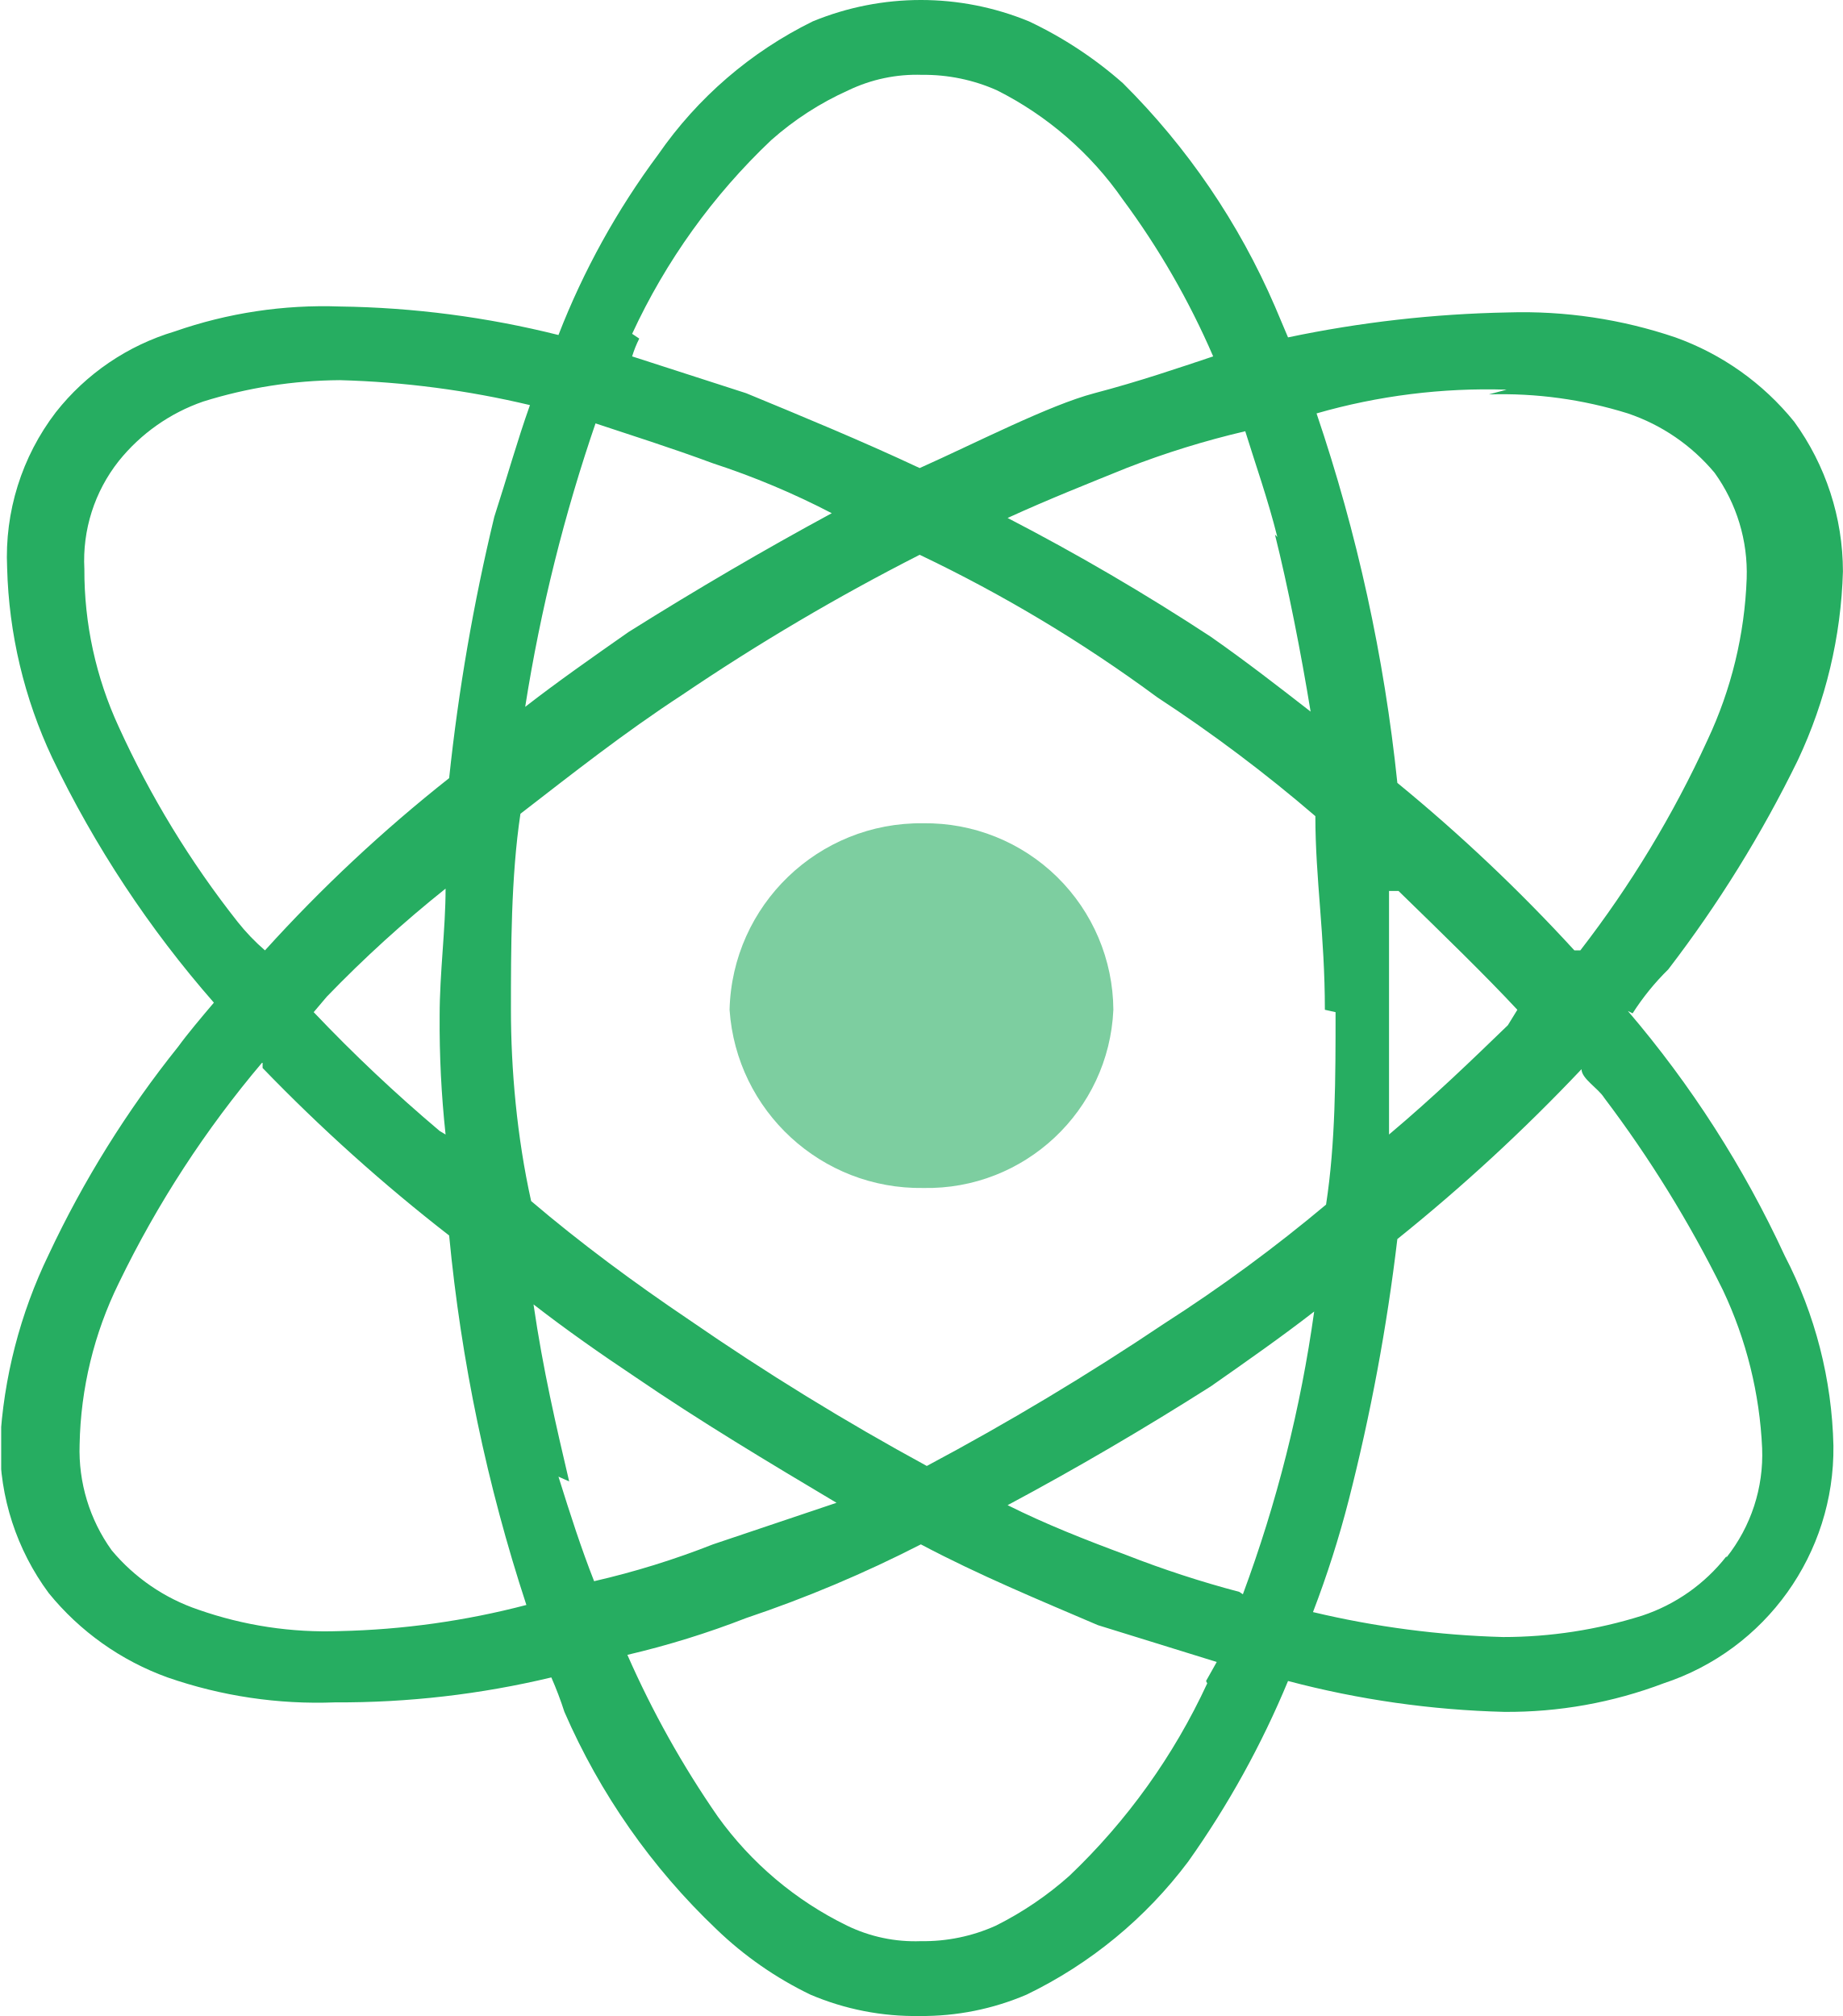
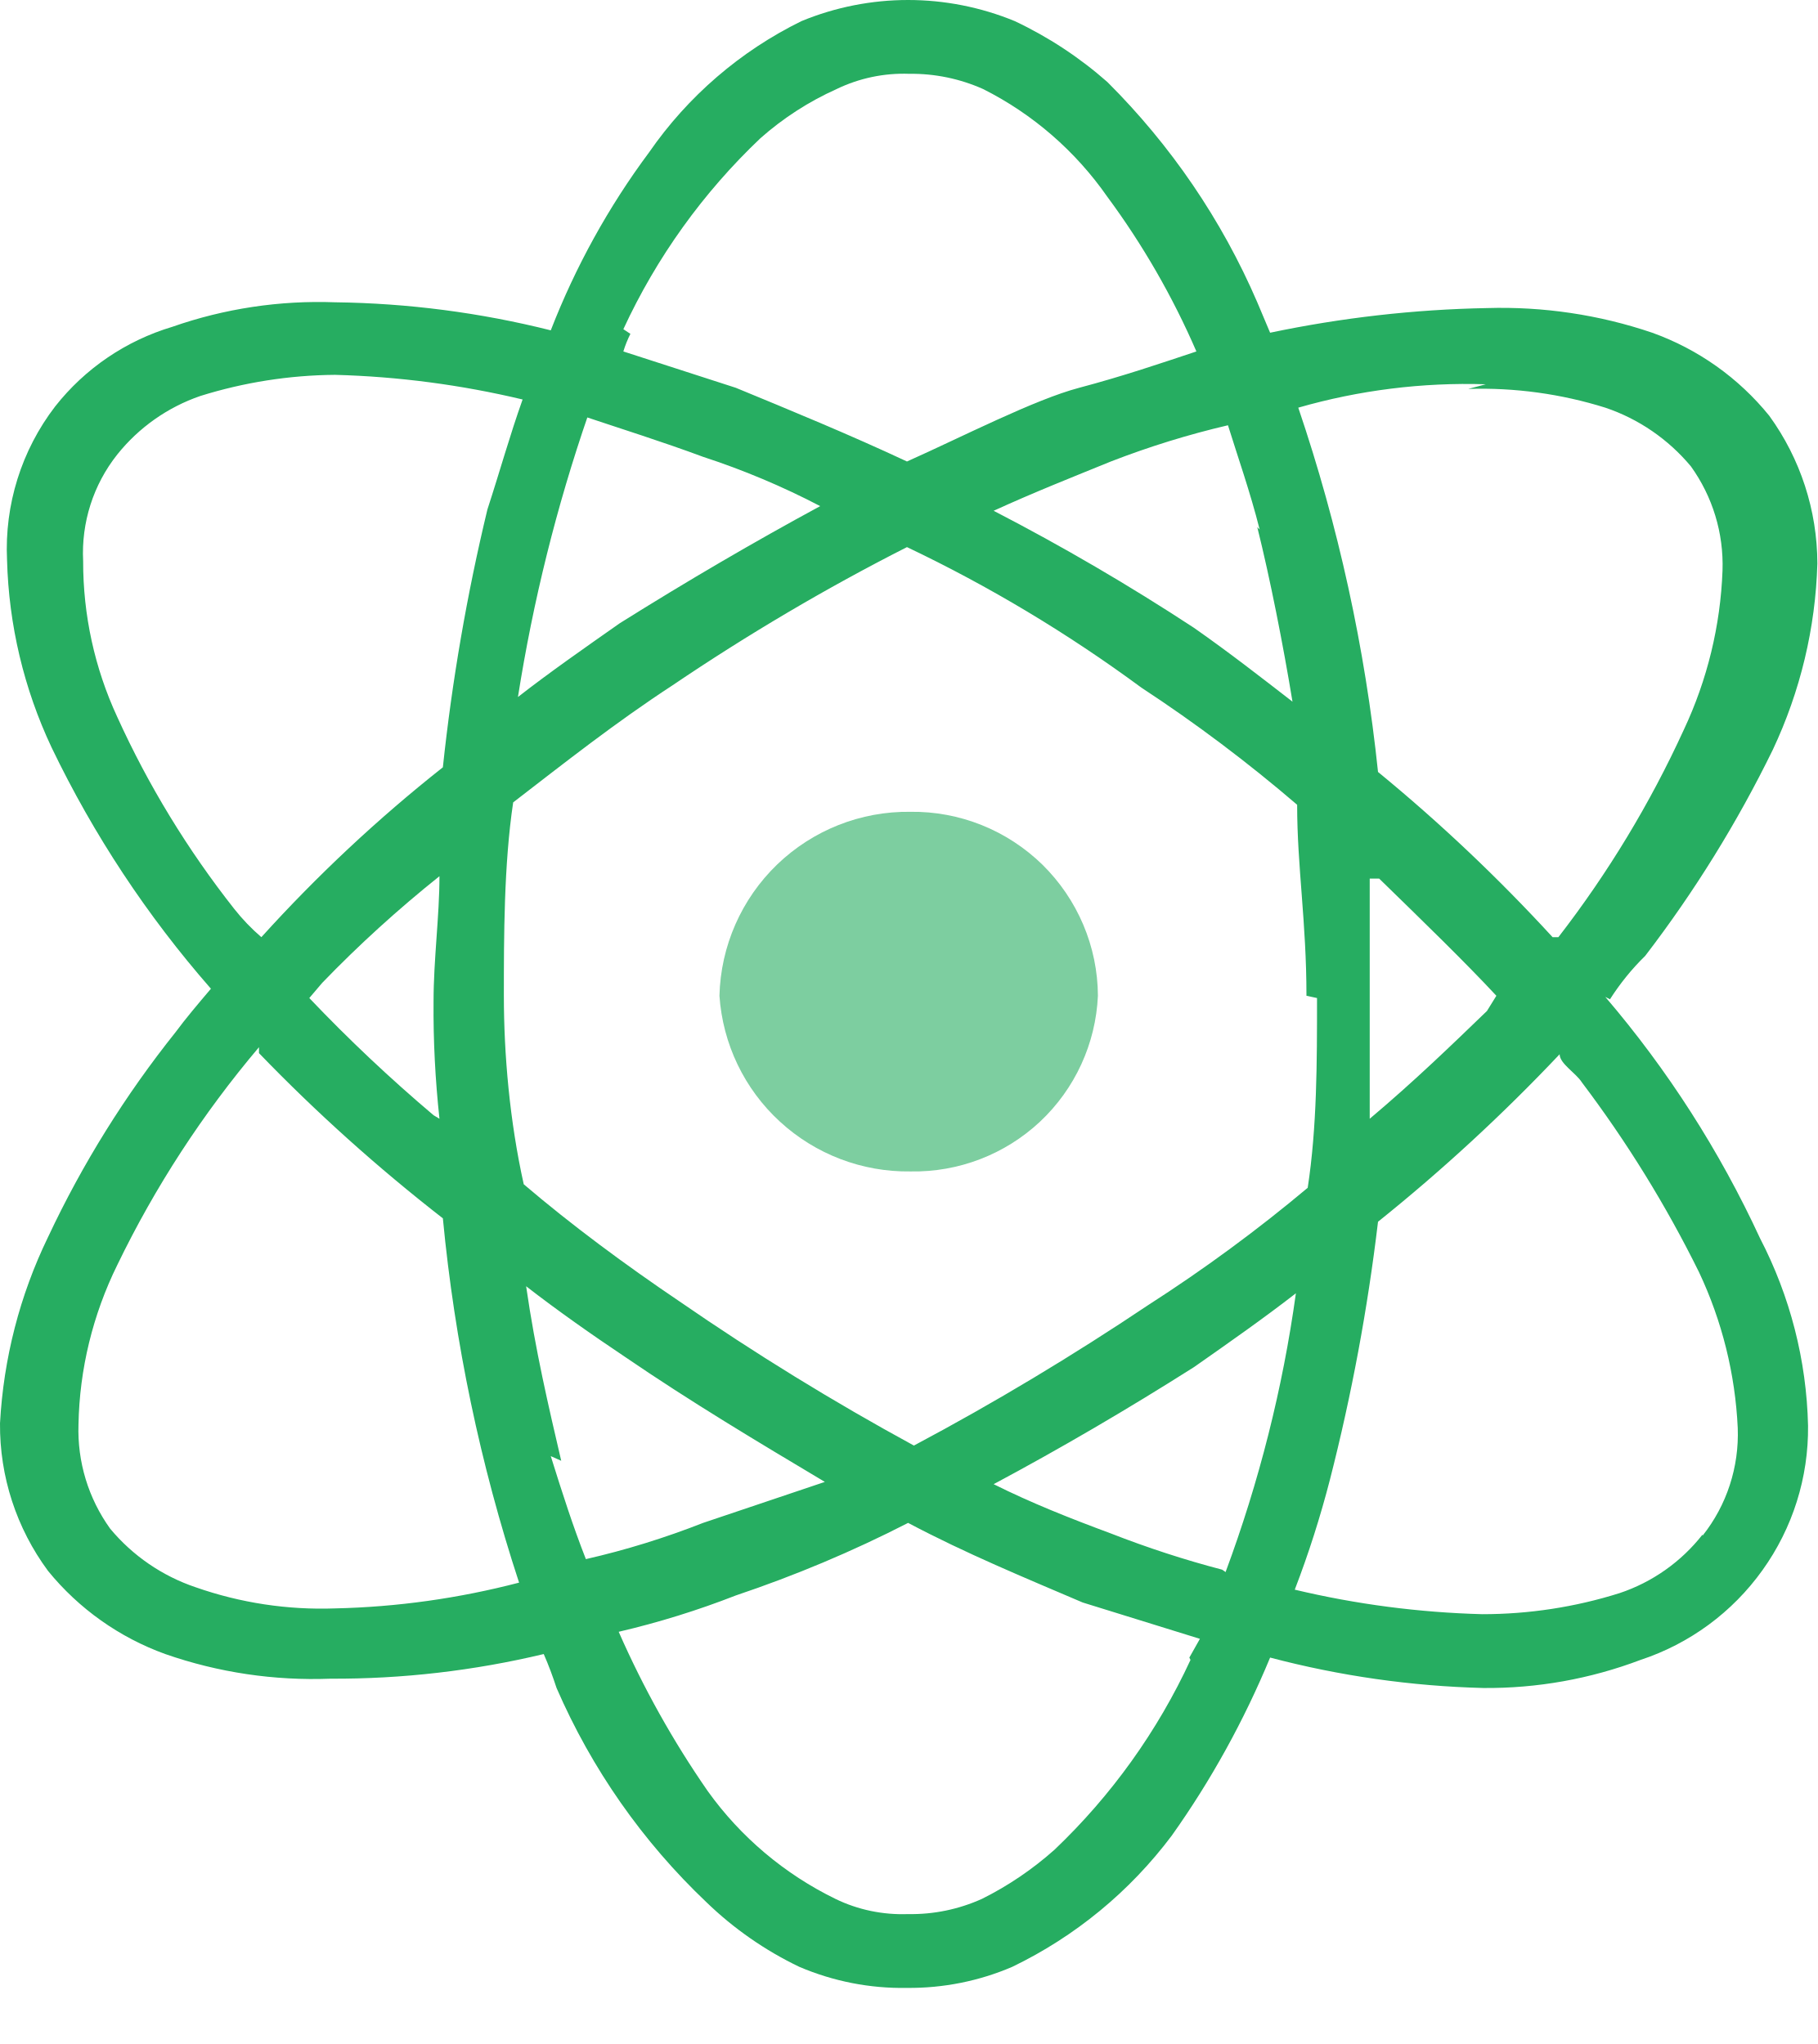
- <svg xmlns="http://www.w3.org/2000/svg" class="natural-sciences-icon" viewBox="0 0 15.51 16.97">
-   <defs>
-     <style>.natural-sciences-icon .cls-1{fill:none;}.natural-sciences-icon .cls-2{clip-path:url(#clip-path);}.natural-sciences-icon .cls-3{fill:#26ad61;}.natural-sciences-icon .cls-4{fill:#7dcea0;}</style>
-     <clipPath id="clip-path">
-       <rect class="cls-1" x="0.01" width="15.5" height="16.97" />
-     </clipPath>
-   </defs>
-   <g id="Layer_2" data-name="Layer 2">
-     <g id="Layer_1-2" data-name="Layer 1">
-       <g class="cls-2">
-         <path class="cls-3" d="M14.53,13.1a1.5,1.5,0,0,1-.71.5,3.89,3.89,0,0,1-1.17.18,7.82,7.82,0,0,1-1.6-.21,8.61,8.61,0,0,0,.3-.94,16.9,16.9,0,0,0,.41-2.2A15.42,15.42,0,0,0,13.31,9c0,.08.14.16.19.24a10.08,10.08,0,0,1,1,1.62,3.48,3.48,0,0,1,.33,1.33,1.39,1.39,0,0,1-.3.92m-4.1.29a8.71,8.71,0,0,1-.95-.31c-.35-.13-.68-.26-1-.42q.86-.46,1.71-1c.3-.21.6-.42.87-.63a11.32,11.32,0,0,1-.6,2.38m-.3.75A5.32,5.32,0,0,1,9,15.79a2.83,2.83,0,0,1-.62.42,1.48,1.48,0,0,1-.63.13,1.31,1.31,0,0,1-.62-.13,2.91,2.91,0,0,1-1.09-.92,8.14,8.14,0,0,1-.76-1.36,7.4,7.4,0,0,0,1-.31A10.65,10.65,0,0,0,7.75,13c.49.26,1,.47,1.49.68l1,.31-.09.16M4.79,12.47c-.11-.47-.22-.94-.3-1.49.27.21.57.42.84.6.57.39,1.14.73,1.71,1.07L6,13a7,7,0,0,1-1,.31c-.11-.28-.2-.56-.3-.88M2.86,13.73a3.24,3.24,0,0,1-1.19-.18,1.63,1.63,0,0,1-.73-.5,1.44,1.44,0,0,1-.27-.89A3.22,3.22,0,0,1,1,10.8,8.81,8.81,0,0,1,2.21,8.94l0,.05A14.81,14.81,0,0,0,3.78,10.4a14.33,14.33,0,0,0,.65,3.11,6.79,6.79,0,0,1-1.57.22M3.7,9.52a13.18,13.18,0,0,1-1.06-1l.11-.13a10.42,10.42,0,0,1,1-.91c0,.34-.05.71-.05,1.07a8.71,8.71,0,0,0,.05,1M1,6.12A3.14,3.14,0,0,1,.71,4.79,1.35,1.35,0,0,1,1,3.88a1.57,1.57,0,0,1,.71-.5A3.94,3.94,0,0,1,2.86,3.2a7.82,7.82,0,0,1,1.6.21c-.11.31-.19.6-.3.94a17,17,0,0,0-.38,2.2A12.73,12.73,0,0,0,2.23,8,1.77,1.77,0,0,1,2,7.76,8,8,0,0,1,1,6.12m4-2.56c.3.1.65.21,1,.34a6.64,6.64,0,0,1,1,.42q-.85.46-1.71,1c-.3.21-.6.42-.87.63a14.14,14.14,0,0,1,.6-2.41m.3-.73A5.32,5.32,0,0,1,6.49,1.18,2.55,2.55,0,0,1,7.14.76,1.33,1.33,0,0,1,7.76.63a1.51,1.51,0,0,1,.63.13,2.85,2.85,0,0,1,1.06.92A6.64,6.64,0,0,1,10.21,3c-.3.1-.62.21-1,.31s-1,.42-1.47.63c-.49-.23-1-.44-1.46-.63L5.32,3a.94.94,0,0,1,.06-.15M10.73,4.5c.11.44.22,1,.3,1.49-.27-.21-.54-.42-.84-.63a19.24,19.24,0,0,0-1.71-1c.35-.16.68-.29,1-.42a7.4,7.4,0,0,1,1-.31c.08.26.19.57.27.89m.49,4c0,.55,0,1.1-.08,1.62a13.23,13.23,0,0,1-1.36,1,22.89,22.89,0,0,1-2,1.2,22.1,22.1,0,0,1-2-1.23c-.46-.31-.92-.65-1.33-1C4.35,9.57,4.3,9,4.3,8.5s0-1.12.08-1.65c.44-.34.87-.68,1.36-1a18.63,18.63,0,0,1,2-1.18,12.22,12.22,0,0,1,2,1.2,12.76,12.76,0,0,1,1.33,1c0,.53.08,1,.08,1.63m.62-1c.38.37.73.71,1,1l-.08.13c-.3.29-.62.6-1,.92,0-.34,0-.71,0-1.05s0-.71,0-1m.84-4.18a3.55,3.55,0,0,1,1.17.16,1.63,1.63,0,0,1,.73.5,1.44,1.44,0,0,1,.27.89,3.49,3.49,0,0,1-.33,1.36A9.05,9.05,0,0,1,13.3,8l-.05,0a14.41,14.41,0,0,0-1.49-1.41,14.28,14.28,0,0,0-.68-3.11,5.19,5.19,0,0,1,1.6-.2m1.06,5.25a2.11,2.11,0,0,1,.3-.37A10.35,10.35,0,0,0,15.13,6.4a4,4,0,0,0,.38-1.59,2.15,2.15,0,0,0-.41-1.26,2.27,2.27,0,0,0-1-.71,4,4,0,0,0-1.41-.21,9.89,9.89,0,0,0-1.85.21l-.11-.26A6,6,0,0,0,9.45.7,3.37,3.37,0,0,0,8.66.18a2.39,2.39,0,0,0-1.82,0A3.41,3.41,0,0,0,5.54,1.3,6.46,6.46,0,0,0,4.7,2.82a8,8,0,0,0-1.84-.24,3.8,3.8,0,0,0-1.39.21,2,2,0,0,0-1,.68A2,2,0,0,0,.06,4.78a4,4,0,0,0,.38,1.6A9.12,9.12,0,0,0,1.8,8.44c-.11.13-.22.26-.3.37A8.73,8.73,0,0,0,.41,10.56,4.16,4.16,0,0,0,0,12.15a2.09,2.09,0,0,0,.41,1.26,2.29,2.29,0,0,0,1,.71,3.84,3.84,0,0,0,1.41.21,7.65,7.65,0,0,0,1.82-.21,3,3,0,0,1,.11.29,5.61,5.61,0,0,0,1.28,1.83,3.05,3.05,0,0,0,.79.55,2.25,2.25,0,0,0,.92.18,2.23,2.23,0,0,0,.9-.18A3.73,3.73,0,0,0,10,15.67a7.75,7.75,0,0,0,.84-1.52,7.89,7.89,0,0,0,1.82.26A3.7,3.7,0,0,0,14,14.17a2.08,2.08,0,0,0,1.43-2,3.65,3.65,0,0,0-.41-1.6,8.94,8.94,0,0,0-1.32-2.06" />
-       </g>
-       <g class="cls-2">
-         <path class="cls-4" d="M9.37,8.5h0A1.57,1.57,0,0,1,7.77,10,1.61,1.61,0,0,1,6.14,8.5,1.61,1.61,0,0,1,7.77,6.93,1.58,1.58,0,0,1,9.37,8.5" />
-       </g>
-     </g>
-   </g>
+ <svg xmlns="http://www.w3.org/2000/svg" width="16" height="18" viewBox="0 0 16 18" fill="none">
+   <path d="M14.989 13.514C14.801 13.754 14.546 13.934 14.257 14.03C13.866 14.153 13.459 14.215 13.05 14.215C12.493 14.2 11.94 14.128 11.399 13.999C11.521 13.682 11.624 13.358 11.709 13.029C11.9 12.283 12.041 11.524 12.132 10.759C12.698 10.305 13.232 9.812 13.731 9.284C13.731 9.367 13.875 9.449 13.927 9.532C14.322 10.055 14.668 10.615 14.958 11.203C15.161 11.633 15.277 12.1 15.299 12.575C15.312 12.918 15.203 13.255 14.989 13.524M10.76 13.823C10.427 13.736 10.1 13.629 9.78 13.504C9.419 13.37 9.078 13.235 8.748 13.07C9.339 12.754 9.927 12.41 10.512 12.039C10.822 11.822 11.131 11.605 11.409 11.389C11.293 12.227 11.085 13.05 10.79 13.844M10.481 14.618C10.191 15.245 9.785 15.812 9.284 16.289C9.091 16.461 8.876 16.607 8.645 16.722C8.441 16.814 8.219 16.86 7.995 16.856C7.774 16.864 7.554 16.819 7.355 16.722C6.908 16.504 6.521 16.178 6.231 15.773C5.925 15.332 5.663 14.862 5.447 14.37C5.798 14.288 6.143 14.181 6.478 14.05C6.999 13.875 7.506 13.662 7.995 13.411C8.5 13.679 9.027 13.896 9.532 14.112L10.564 14.432L10.471 14.597M4.941 12.864C4.828 12.379 4.714 11.894 4.632 11.327C4.91 11.543 5.22 11.76 5.498 11.946C6.086 12.348 6.674 12.699 7.262 13.05L6.19 13.411C5.854 13.543 5.509 13.65 5.158 13.73C5.045 13.442 4.952 13.153 4.849 12.823M2.95 14.164C2.533 14.179 2.117 14.116 1.723 13.978C1.429 13.879 1.168 13.7 0.97 13.462C0.778 13.195 0.68 12.873 0.691 12.544C0.7 12.057 0.817 11.578 1.032 11.141C1.365 10.452 1.785 9.807 2.28 9.222V9.274C2.784 9.797 3.326 10.283 3.899 10.729C4.003 11.82 4.228 12.896 4.57 13.937C4.041 14.075 3.497 14.152 2.95 14.164ZM3.817 9.821C3.434 9.497 3.069 9.153 2.723 8.789L2.837 8.655C3.16 8.32 3.505 8.007 3.869 7.716C3.869 8.067 3.817 8.449 3.817 8.82C3.814 9.165 3.832 9.509 3.869 9.852M1.032 6.313C0.833 5.883 0.731 5.415 0.732 4.941C0.715 4.602 0.821 4.269 1.032 4.003C1.222 3.765 1.476 3.586 1.764 3.487C2.148 3.367 2.548 3.304 2.95 3.301C3.507 3.316 4.06 3.389 4.601 3.518C4.487 3.838 4.405 4.137 4.291 4.487C4.111 5.235 3.98 5.993 3.899 6.757C3.326 7.21 2.791 7.711 2.301 8.253C2.214 8.178 2.134 8.095 2.063 8.005C1.653 7.485 1.306 6.917 1.032 6.313ZM5.158 3.672C5.468 3.776 5.829 3.889 6.19 4.023C6.545 4.139 6.89 4.284 7.221 4.457C6.637 4.773 6.049 5.117 5.457 5.488C5.148 5.705 4.838 5.921 4.56 6.138C4.693 5.293 4.9 4.461 5.179 3.652M5.488 2.899C5.78 2.267 6.19 1.696 6.695 1.217C6.895 1.04 7.121 0.894 7.366 0.784C7.565 0.688 7.784 0.642 8.005 0.65C8.229 0.647 8.451 0.693 8.655 0.784C9.093 1.004 9.469 1.331 9.749 1.733C10.061 2.155 10.324 2.612 10.533 3.095C10.223 3.198 9.893 3.311 9.501 3.415C9.109 3.518 8.469 3.848 7.985 4.064C7.479 3.827 6.953 3.611 6.478 3.415L5.488 3.095C5.504 3.042 5.525 2.99 5.55 2.94M11.069 4.642C11.182 5.096 11.296 5.674 11.379 6.179C11.1 5.963 10.822 5.746 10.512 5.529C9.942 5.155 9.353 4.811 8.748 4.498C9.109 4.333 9.449 4.199 9.78 4.064C10.115 3.934 10.46 3.827 10.811 3.745C10.894 4.013 11.007 4.333 11.09 4.663M11.595 8.789C11.595 9.357 11.595 9.924 11.513 10.46C11.067 10.834 10.599 11.178 10.11 11.492C9.443 11.939 8.755 12.353 8.046 12.73C7.337 12.344 6.648 11.92 5.983 11.461C5.509 11.141 5.034 10.79 4.611 10.429C4.487 9.872 4.436 9.284 4.436 8.769C4.436 8.253 4.436 7.613 4.518 7.066C4.972 6.716 5.416 6.365 5.921 6.035C6.583 5.587 7.272 5.18 7.985 4.818C8.71 5.163 9.401 5.578 10.048 6.055C10.527 6.369 10.985 6.714 11.42 7.087C11.42 7.634 11.502 8.119 11.502 8.769M12.142 7.737C12.534 8.119 12.895 8.469 13.174 8.769L13.091 8.903C12.781 9.202 12.451 9.522 12.059 9.852C12.059 9.501 12.059 9.119 12.059 8.769C12.059 8.418 12.059 8.036 12.059 7.737M12.926 3.425C13.335 3.412 13.743 3.468 14.133 3.59C14.427 3.689 14.687 3.868 14.886 4.106C15.078 4.373 15.176 4.695 15.165 5.024C15.147 5.51 15.031 5.987 14.824 6.427C14.527 7.076 14.157 7.688 13.72 8.253H13.669C13.191 7.732 12.678 7.246 12.132 6.798C12.018 5.706 11.783 4.63 11.43 3.59C11.966 3.436 12.523 3.366 13.081 3.384M14.174 8.8C14.263 8.661 14.366 8.533 14.484 8.418C14.918 7.852 15.295 7.243 15.608 6.602C15.85 6.088 15.984 5.53 16 4.962C15.999 4.495 15.851 4.04 15.577 3.662C15.307 3.328 14.95 3.075 14.546 2.93C14.078 2.771 13.585 2.698 13.091 2.713C12.449 2.725 11.81 2.798 11.182 2.93L11.069 2.662C10.757 1.937 10.308 1.279 9.749 0.722C9.504 0.506 9.229 0.325 8.934 0.186C8.332 -0.062 7.657 -0.062 7.056 0.186C6.518 0.45 6.056 0.848 5.715 1.341C5.357 1.822 5.066 2.35 4.849 2.909C4.228 2.753 3.591 2.67 2.95 2.662C2.463 2.644 1.977 2.717 1.517 2.878C1.109 3 0.748 3.245 0.485 3.58C0.189 3.966 0.039 4.445 0.062 4.931C0.077 5.502 0.21 6.064 0.454 6.582C0.823 7.35 1.295 8.065 1.857 8.707C1.743 8.841 1.63 8.975 1.547 9.088C1.103 9.644 0.725 10.25 0.423 10.894C0.174 11.407 0.031 11.964 6.8448e-05 12.534C-0.004 13.002 0.145 13.458 0.423 13.834C0.694 14.167 1.051 14.42 1.455 14.566C1.922 14.729 2.415 14.802 2.909 14.783C3.541 14.786 4.172 14.713 4.787 14.566C4.83 14.664 4.867 14.764 4.9 14.865C5.209 15.577 5.658 16.219 6.221 16.753C6.46 16.984 6.736 17.176 7.036 17.32C7.335 17.448 7.659 17.512 7.985 17.506C8.304 17.509 8.62 17.446 8.913 17.32C9.466 17.053 9.947 16.657 10.316 16.165C10.663 15.677 10.953 15.15 11.182 14.597C11.796 14.759 12.426 14.849 13.06 14.865C13.532 14.869 14.001 14.785 14.442 14.618C14.876 14.475 15.252 14.198 15.517 13.827C15.783 13.456 15.923 13.011 15.918 12.555C15.905 11.979 15.76 11.415 15.495 10.904C15.14 10.136 14.682 9.421 14.133 8.779" fill="#26AD61" />
+   <path d="M9.666 8.769C9.647 9.191 9.464 9.589 9.156 9.878C8.847 10.167 8.438 10.324 8.015 10.316C7.59 10.322 7.179 10.165 6.866 9.877C6.553 9.59 6.363 9.193 6.334 8.769C6.345 8.332 6.527 7.917 6.842 7.613C7.157 7.31 7.578 7.143 8.015 7.149C8.23 7.146 8.444 7.186 8.643 7.266C8.843 7.346 9.024 7.465 9.178 7.615C9.331 7.766 9.453 7.945 9.537 8.143C9.621 8.341 9.665 8.554 9.666 8.769Z" fill="#7DCEA0" />
</svg>
